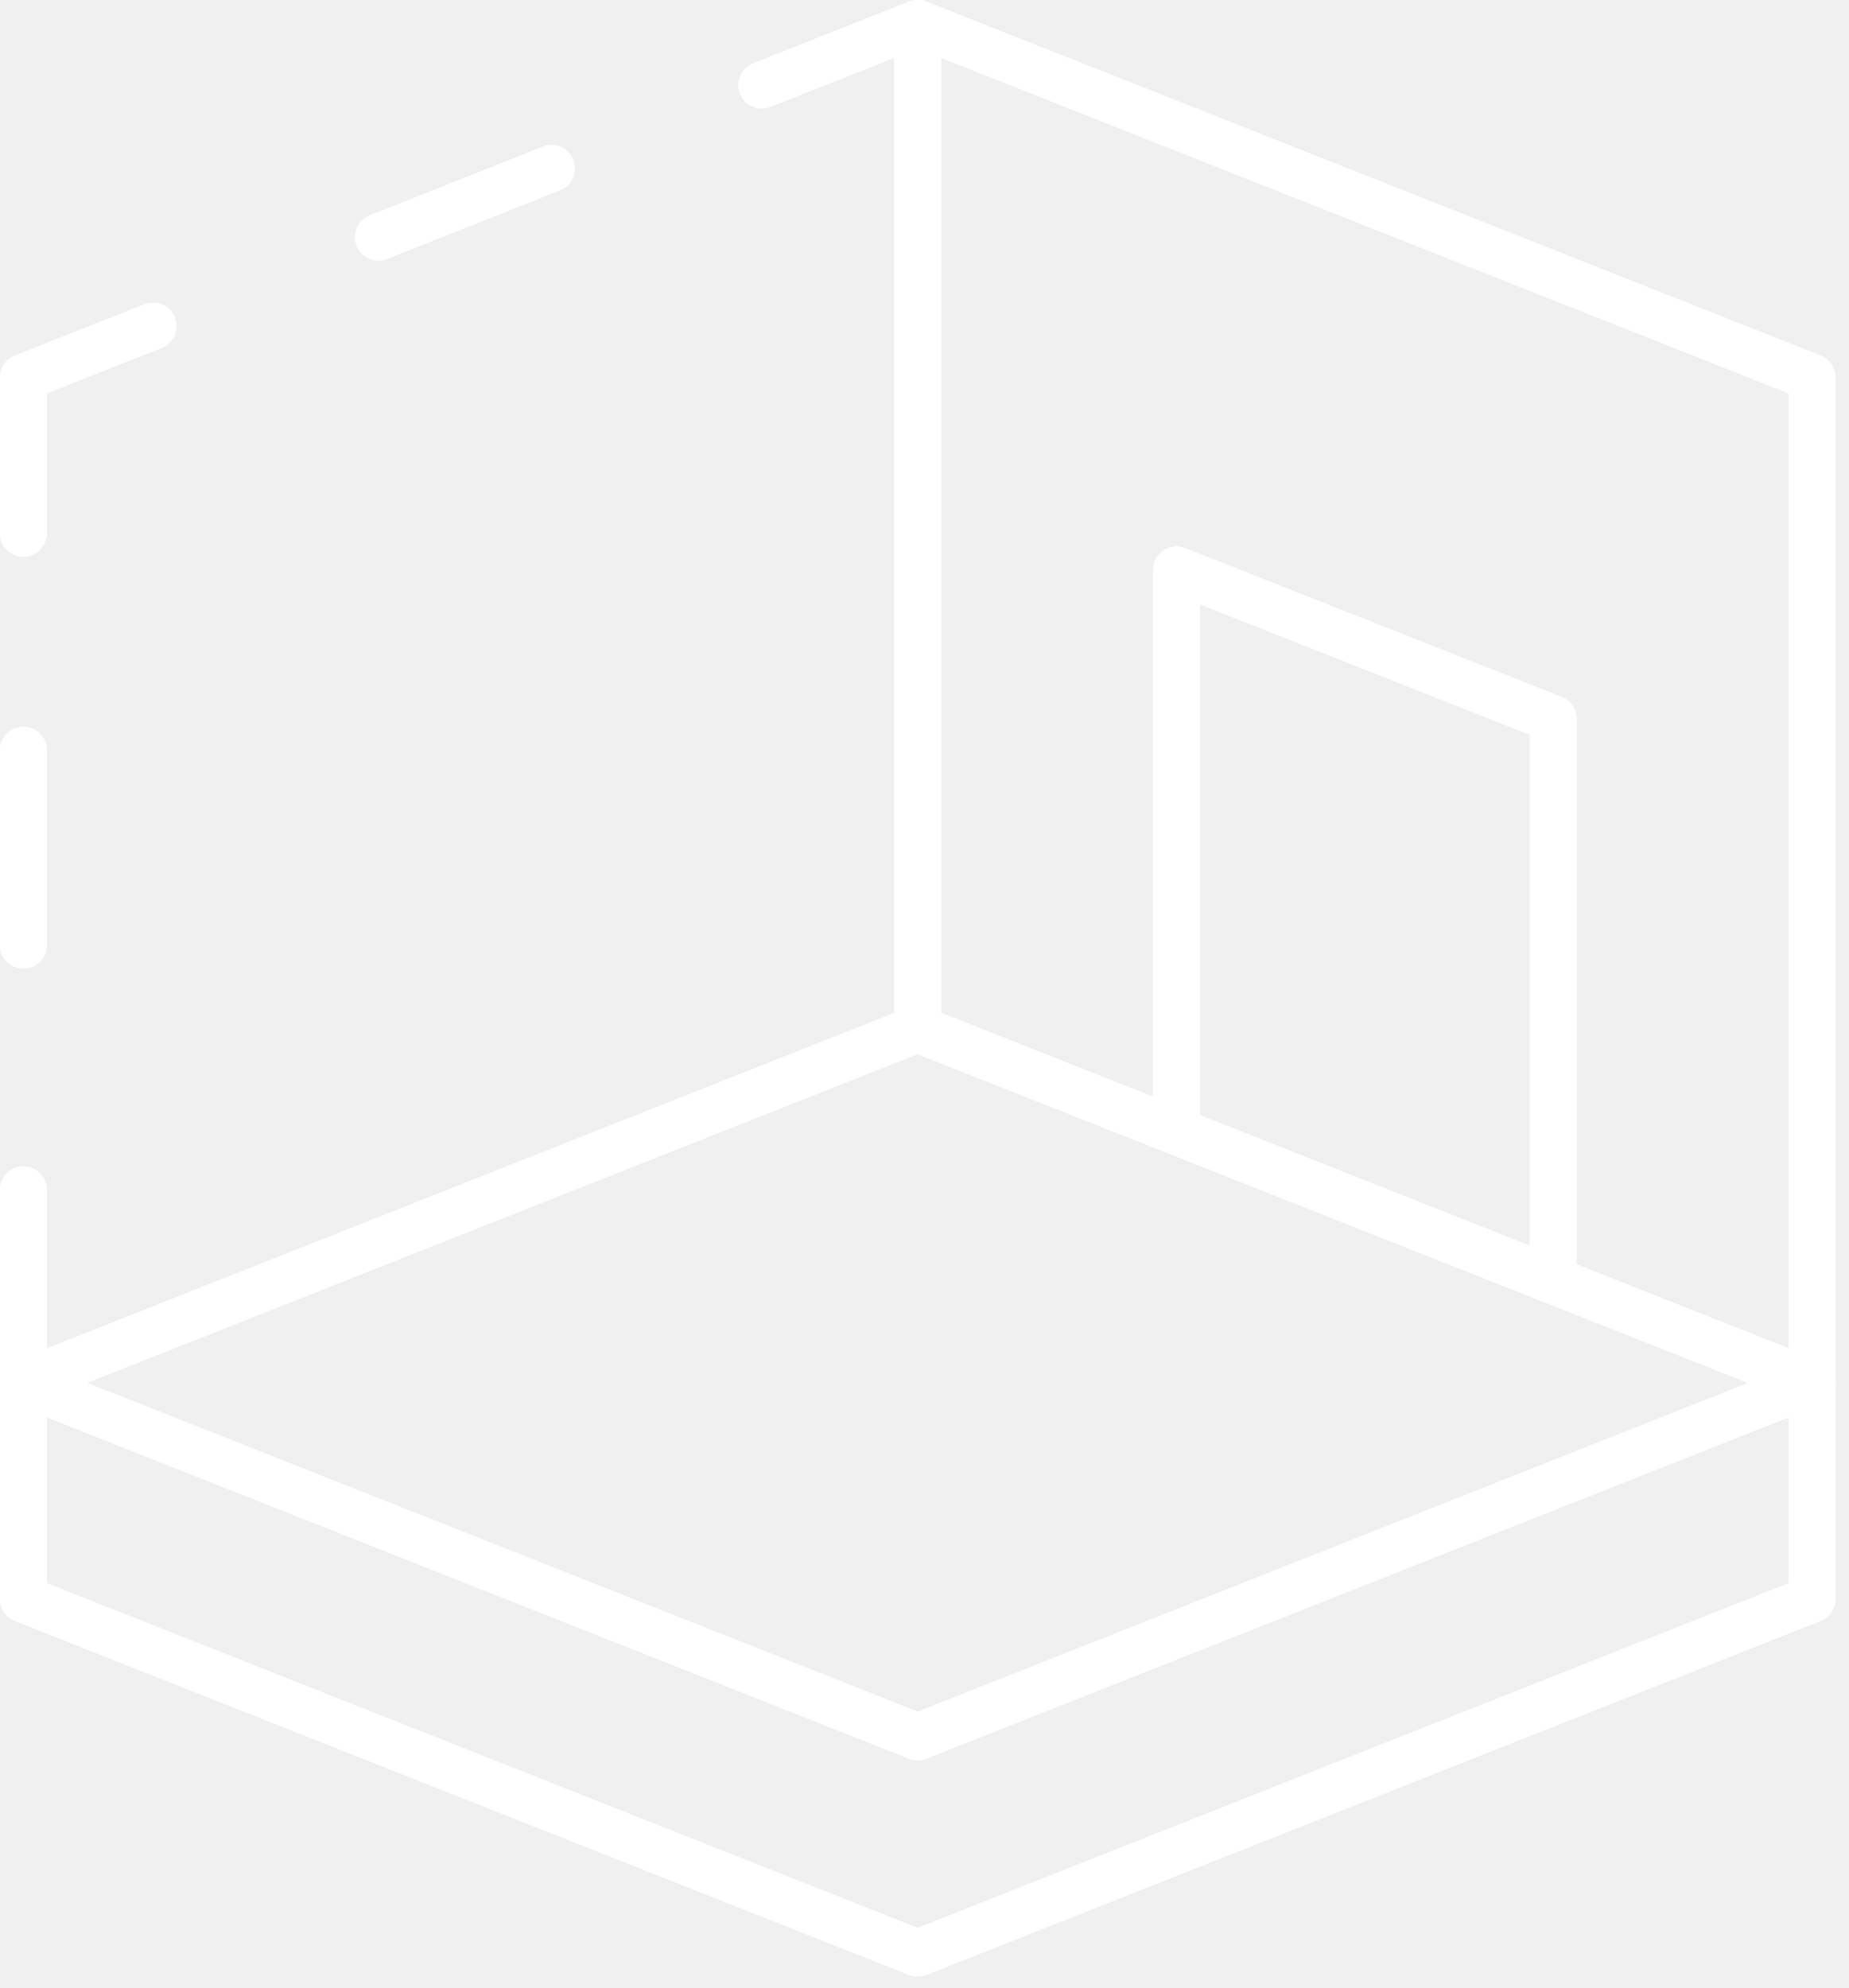
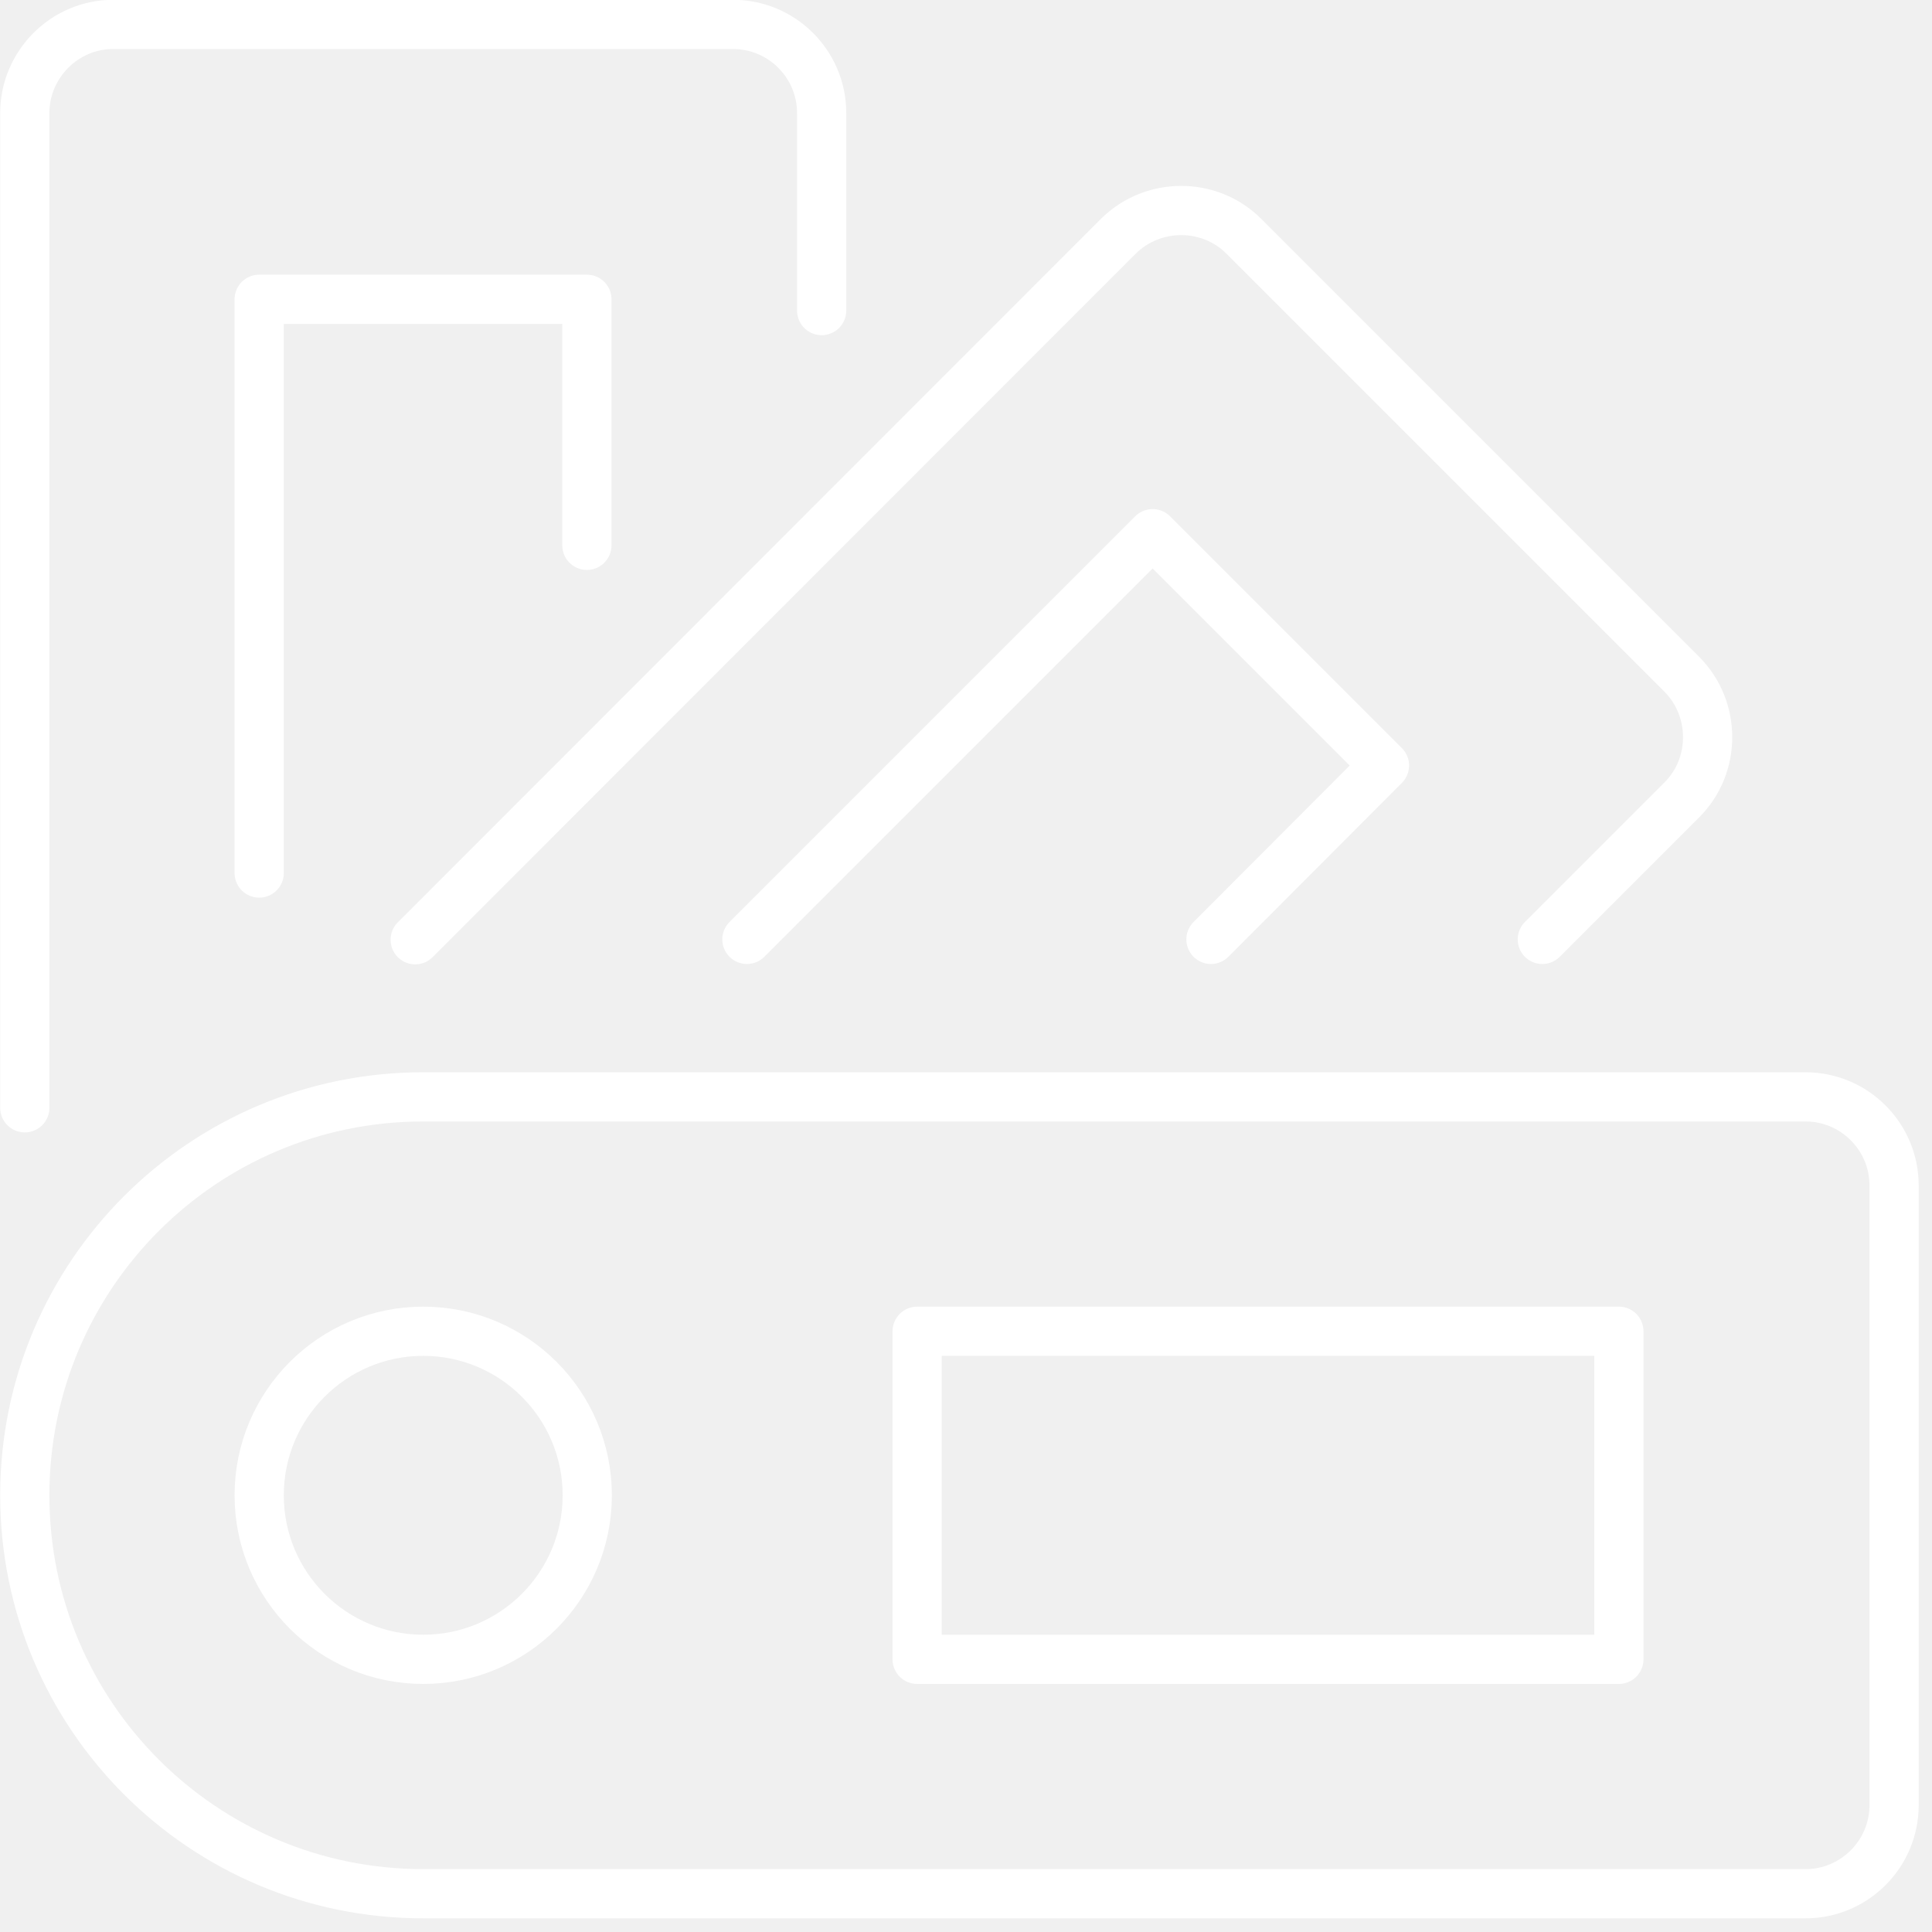
- <svg xmlns="http://www.w3.org/2000/svg" width="53" height="57" viewBox="0 0 53 57" fill="none">
-   <g clip-path="url(#clip0_14_176)">
-     <path d="M51.95 39.65L26.31 49.8L0.67 39.65L26.31 29.5L51.95 39.65Z" stroke="white" stroke-width="1.35" stroke-linecap="round" stroke-linejoin="round" />
-     <path d="M0.67 39.65V34.11" stroke="white" stroke-width="1.35" stroke-linecap="round" stroke-linejoin="round" />
-     <path d="M0.67 15.29V10.82L4.39 9.35" stroke="white" stroke-width="1.35" stroke-linecap="round" stroke-linejoin="round" />
-     <path d="M10.85 6.8L15.81 4.83" stroke="white" stroke-width="1.35" stroke-linecap="round" stroke-linejoin="round" />
-     <path d="M21.84 2.44L26.31 0.67" stroke="white" stroke-width="1.35" stroke-linecap="round" stroke-linejoin="round" />
-     <path d="M26.31 29.5L51.95 39.65V10.82L26.31 0.67V29.5Z" stroke="white" stroke-width="1.35" stroke-linecap="round" stroke-linejoin="round" />
-     <path d="M44.53 20.61L33.73 16.34V32.43L44.53 36.71V20.61Z" stroke="white" stroke-width="1.35" stroke-linecap="round" stroke-linejoin="round" />
-     <path d="M0.67 21.51V27.1" stroke="white" stroke-width="1.35" stroke-linecap="round" stroke-linejoin="round" />
-     <path d="M0.67 39.65V45.85L26.31 56L51.95 45.85V39.65" stroke="white" stroke-width="1.35" stroke-linecap="round" stroke-linejoin="round" />
+ <svg xmlns="http://www.w3.org/2000/svg" width="53" height="53" viewBox="0 0 53 53" fill="none">
+   <g clip-path="url(#clip0_14_125)">
+     <path d="M16.1 14.96V8.21H7.11V23.95" stroke="white" stroke-width="1.35" stroke-linecap="round" stroke-linejoin="round" />
+     <path d="M22.54 8.52V3.1C22.54 1.76 21.45 0.67 20.11 0.67H3.1C1.77 0.67 0.68 1.77 0.68 3.1V30.39" stroke="white" stroke-width="1.35" stroke-linecap="round" stroke-linejoin="round" />
+     <path d="M33.22 25.77L37.98 21L31.62 14.64L20.49 25.77" stroke="white" stroke-width="1.35" stroke-linecap="round" stroke-linejoin="round" />
+     <path d="M42.31 25.77L46.14 21.94C47.08 21 47.08 19.45 46.14 18.5L34.12 6.48C33.18 5.54 31.63 5.54 30.68 6.48L11.39 25.78" stroke="white" stroke-width="1.35" stroke-linecap="round" stroke-linejoin="round" />
+     <path d="M49.52 30.09H11.61C5.57 30.09 0.68 34.98 0.68 41.02C0.68 47.06 5.57 51.95 11.61 51.95H49.53C50.87 51.95 51.96 50.86 51.96 49.52V32.52C51.96 31.18 50.87 30.09 49.53 30.09H49.52Z" stroke="white" stroke-width="1.35" stroke-linecap="round" stroke-linejoin="round" />
+     <path d="M11.61 45.52C14.095 45.52 16.11 43.505 16.11 41.02C16.11 38.535 14.095 36.52 11.61 36.52C9.125 36.52 7.11 38.535 7.11 41.02C7.11 43.505 9.125 45.52 11.61 45.52Z" stroke="white" stroke-width="1.35" stroke-linecap="round" stroke-linejoin="round" />
+     <path d="M44.41 36.52H25.16V45.52H44.41V36.52Z" stroke="white" stroke-width="1.35" stroke-linecap="round" stroke-linejoin="round" />
  </g>
  <defs>
-     <clipPath id="clip0_14_176">
-       <rect width="52.63" height="56.67" fill="white" />
+     <clipPath id="clip0_14_125">
+       <rect width="52.63" height="52.63" fill="white" />
    </clipPath>
  </defs>
</svg>
